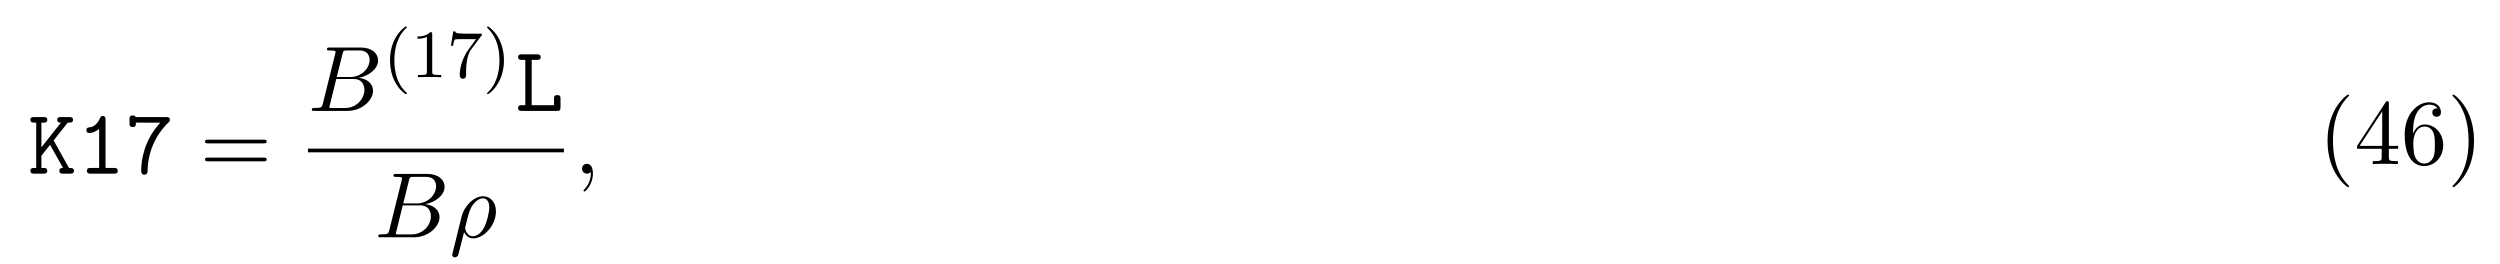
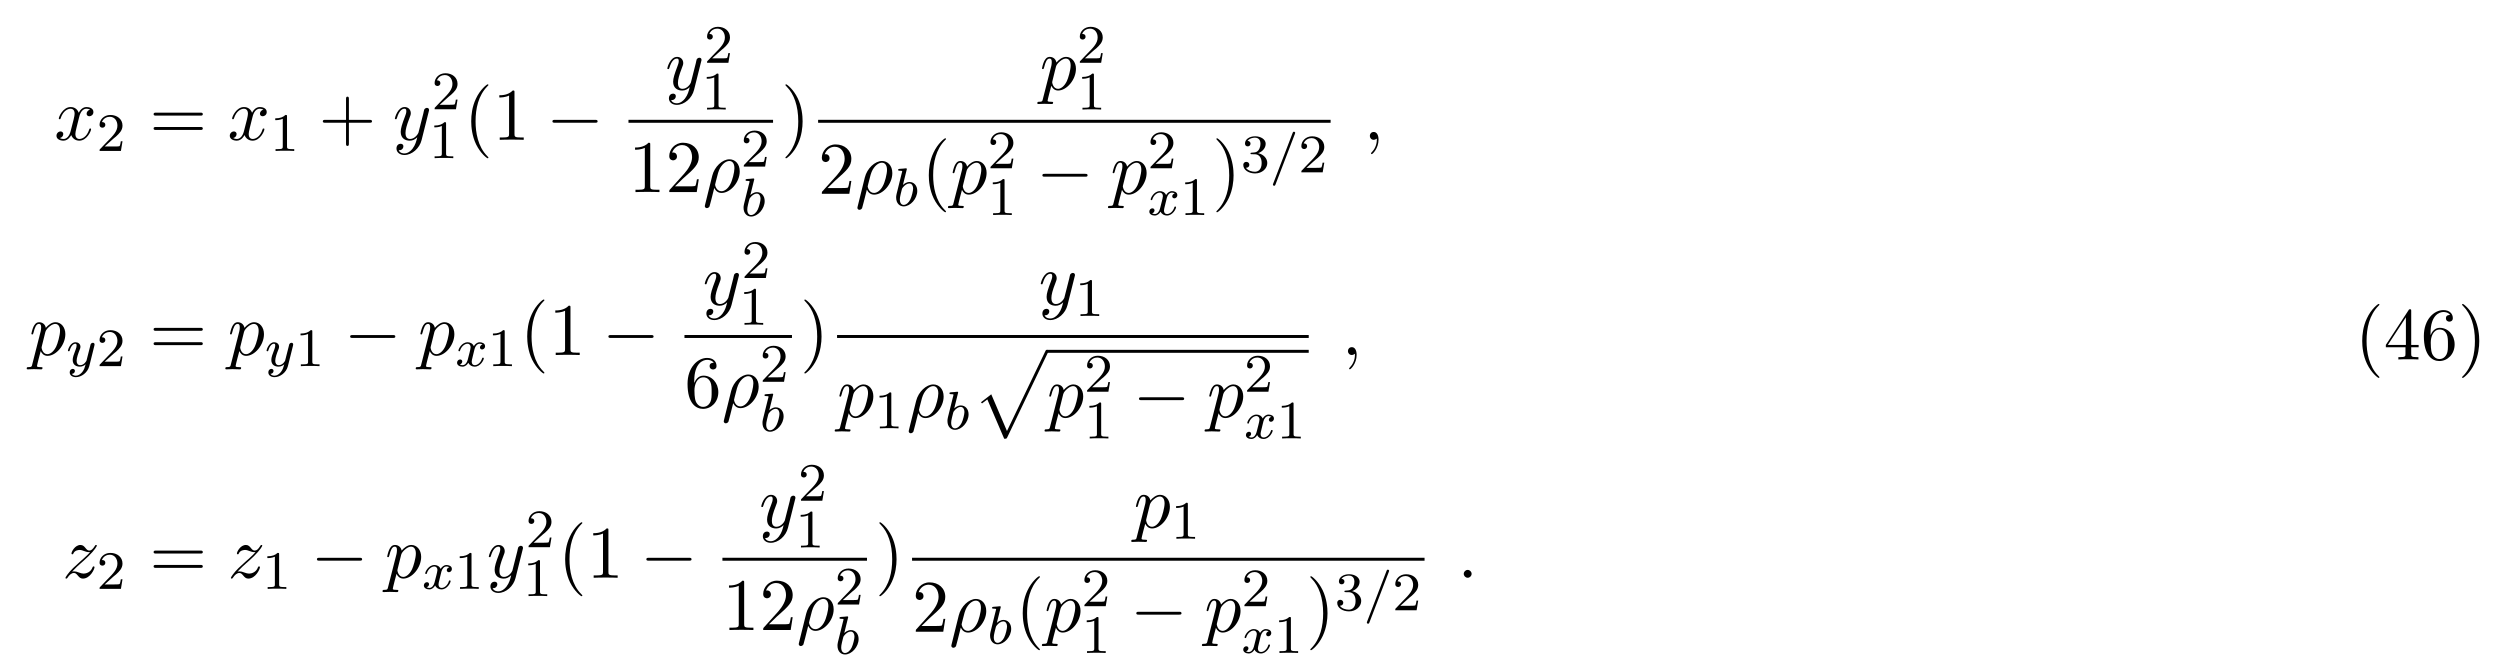
- <svg xmlns="http://www.w3.org/2000/svg" xmlns:xlink="http://www.w3.org/1999/xlink" height="31pt" viewBox="0 0 294 31" width="294pt">
+ <svg xmlns="http://www.w3.org/2000/svg" xmlns:xlink="http://www.w3.org/1999/xlink" height="97pt" viewBox="0 0 368 97" width="368pt">
  <symbol id="a" overflow="visible">
-     <path d="m3.016-3.906 1.656-2.094c.391 0 .625 0 .625-.344 0-.312-.297-.312-.453-.312h-.969c-.156 0-.438 0-.438.328s.297.328.438.328l-2.297 2.906v-2.906h.25c.156 0 .438 0 .438-.328s-.266-.328-.438-.328h-1.094c-.172 0-.453 0-.453.312 0 .344.281.344.453.344h.234v5.328h-.234c-.172 0-.453 0-.453.328 0 .344.281.344.453.344h1.094c.156 0 .438 0 .438-.328 0-.344-.266-.344-.438-.344h-.25v-1.438l1.016-1.281 1.531 2.719c-.156 0-.438 0-.438.328 0 .344.266.344.453.344h.812c.156 0 .453 0 .453-.328 0-.344-.266-.344-.578-.344-.016-.031-.062-.109-.078-.125zm0 0" />
+     <path d="m3.641-3.297c.062-.281.312-1.281 1.078-1.281.062 0 .312 0 .547.141-.297.047-.516.328-.516.594 0 .172.109.375.406.375.25 0 .594-.203.594-.625 0-.578-.641-.734-1.016-.734-.641 0-1.016.578-1.141.844-.281-.734-.875-.844-1.188-.844-1.125 0-1.75 1.422-1.75 1.688 0 .109.109.109.125.109.094 0 .125-.016.141-.125.375-1.156 1.094-1.422 1.469-1.422.203 0 .594.094.594.734 0 .328-.188 1.062-.594 2.594-.172.672-.562 1.125-1.031 1.125-.078 0-.328 0-.547-.141.266-.047.5-.281.5-.578s-.234-.391-.391-.391c-.328 0-.609.281-.609.641 0 .5.547.719 1.031.719.719 0 1.109-.766 1.141-.828.141.391.531.828 1.188.828 1.109 0 1.734-1.406 1.734-1.688 0-.109-.094-.109-.125-.109-.094 0-.125.047-.141.125-.359 1.172-1.109 1.422-1.453 1.422-.422 0-.594-.344-.594-.719 0-.234.062-.469.172-.953zm0 0" />
  </symbol>
  <symbol id="b" overflow="visible">
-     <path d="m3.391-6.344c0-.172 0-.438-.328-.438-.203 0-.266.125-.328.266-.406.922-.984 1.047-1.188 1.062-.172.016-.406.031-.406.344 0 .266.203.328.359.328.219 0 .656-.078 1.141-.484v4.594h-1c-.172 0-.438 0-.438.344 0 .328.281.328.438.328h2.75c.156 0 .438 0 .438-.328 0-.344-.266-.344-.438-.344h-1zm0 0" />
+     <path d="m5.297-4.156c.047-.156.047-.172.047-.25 0-.203-.156-.297-.312-.297-.109 0-.281.062-.391.234-.016.047-.109.391-.141.594-.078.281-.156.578-.219.859l-.5 1.969c-.047.156-.516.922-1.234.922-.547 0-.672-.469-.672-.875 0-.5.188-1.188.562-2.141.172-.453.219-.562.219-.781 0-.5-.359-.906-.906-.906-1.031 0-1.438 1.594-1.438 1.688 0 .109.109.109.141.109.109 0 .109-.016.172-.203.297-1.016.734-1.344 1.094-1.344.094 0 .281 0 .281.344 0 .281-.109.562-.188.766-.438 1.156-.641 1.781-.641 2.297 0 .969.688 1.297 1.344 1.297.422 0 .781-.188 1.094-.5-.141.578-.266 1.109-.703 1.688-.281.359-.703.688-1.203.688-.156 0-.641-.031-.828-.469.172 0 .312 0 .469-.125.109-.094.219-.234.219-.453 0-.328-.297-.375-.406-.375-.25 0-.609.172-.609.703 0 .547.484.953 1.156.953 1.125 0 2.25-.984 2.547-2.219zm0 0" />
  </symbol>
  <symbol id="c" overflow="visible">
-     <path d="m4.109-6c-1.891 2.016-2.25 4.406-2.25 5.609 0 .156 0 .516.375.516.188 0 .375-.125.375-.438.047-3.094 1.719-5 2.391-5.641.219-.203.234-.219.234-.375 0-.328-.266-.328-.438-.328h-3.594c-.062-.188-.266-.188-.359-.188-.359 0-.359.25-.359.453v.453c0 .219 0 .453.359.453.391 0 .391-.203.391-.516zm0 0" />
+     <path d="m.359 1.891c-.031.125-.031.156-.031.172 0 .156.125.297.297.297.234 0 .375-.203.391-.234.047-.094.406-1.562.703-2.734.219.438.562.734 1.078.734 1.266 0 2.672-1.547 2.672-3.172 0-1.156-.719-1.781-1.516-1.781-1.047 0-2.203 1.094-2.531 2.422zm2.422-2.016c-.766 0-.938-.875-.938-.969 0-.047.047-.266.094-.406.297-1.219.406-1.609.641-2.047.469-.797 1.016-1.031 1.359-1.031.406 0 .75.312.75 1.062 0 .609-.312 1.828-.609 2.359-.359.688-.875 1.031-1.297 1.031zm0 0" />
  </symbol>
  <symbol id="d" overflow="visible">
-     <path d="m1.938-6h.609c.156 0 .453 0 .453-.328s-.281-.328-.453-.328h-1.766c-.172 0-.438 0-.438.328s.281.328.438.328h.406v5.328h-.406c-.172 0-.438 0-.438.344 0 .328.281.328.438.328h4.109c.359 0 .438-.094.438-.453v-.969c0-.219 0-.438-.375-.438-.391 0-.391.219-.391.438v.75h-2.625zm0 0" />
+     <path d="m.484 1.328c-.078.375-.109.453-.578.453-.141 0-.25 0-.25.203 0 .094.047.125.141.125.297 0 .609-.031.906-.031.359 0 .734.031 1.078.031.062 0 .203 0 .203-.219 0-.109-.109-.109-.266-.109-.547 0-.547-.078-.547-.172 0-.141.469-1.922.547-2.188.141.312.438.703 1 .703 1.266 0 2.625-1.594 2.625-3.203 0-1.016-.625-1.75-1.453-1.75-.547 0-1.062.406-1.422.828-.109-.594-.578-.828-.984-.828-.5 0-.703.438-.812.625-.188.375-.328 1.031-.328 1.062 0 .109.109.109.125.109.109 0 .125-.016.188-.25.188-.781.406-1.297.797-1.297.188 0 .328.078.328.5 0 .25-.031.375-.062.562zm1.922-4.734c.078-.297.375-.594.578-.766.375-.328.688-.406.875-.406.438 0 .703.375.703 1.016 0 .656-.359 1.906-.562 2.312-.375.766-.891 1.125-1.297 1.125-.719 0-.859-.906-.859-.969 0-.016 0-.047.031-.172zm0 0" />
  </symbol>
  <symbol id="e" overflow="visible">
+     <path d="m2.219-.016c0-.719-.281-1.141-.703-1.141-.359 0-.578.266-.578.578 0 .297.219.578.578.578.125 0 .266-.047.375-.141.047-.016.047-.031.062-.031s.016.016.016.156c0 .812-.375 1.469-.734 1.828-.125.125-.125.141-.125.172 0 .078.062.125.109.125.125 0 1-.844 1-2.125zm0 0" />
+   </symbol>
+   <symbol id="f" overflow="visible">
+     <path d="m1.453-.906c.594-.625.906-.906 1.297-1.25 0 0 .672-.578 1.062-.969 1.047-1.016 1.281-1.547 1.281-1.594 0-.109-.094-.109-.125-.109-.078 0-.109.031-.156.125-.328.531-.562.703-.828.703-.25 0-.391-.172-.547-.359-.203-.25-.391-.469-.75-.469-.828 0-1.328 1.016-1.328 1.25 0 .062.031.125.141.125.094 0 .109-.062.141-.125.203-.5.828-.516.922-.516.234 0 .438.078.688.172.438.156.562.156.844.156-.391.469-1.312 1.25-1.516 1.438l-.984.906c-.75.734-1.125 1.359-1.125 1.438 0 .109.109.109.125.109.094 0 .109-.031.188-.141.25-.391.578-.688.922-.688.25 0 .359.109.625.422.188.234.391.406.703.406 1.078 0 1.719-1.391 1.719-1.688 0-.047-.047-.109-.141-.109s-.109.062-.156.141c-.25.719-.938.922-1.297.922-.219 0-.422-.062-.641-.141-.375-.141-.547-.188-.766-.188-.031 0-.203 0-.297.031zm0 0" />
+   </symbol>
+   <symbol id="g" overflow="visible">
+     <path d="m2.094-.578c0-.312-.266-.578-.578-.578s-.578.266-.578.578.266.578.578.578.578-.266.578-.578zm0 0" />
+   </symbol>
+   <symbol id="h" overflow="visible">
+     <path d="m2.25-1.625c.125-.125.453-.391.594-.5.484-.453.953-.891.953-1.609 0-.953-.797-1.562-1.781-1.562-.969 0-1.594.719-1.594 1.438 0 .391.312.438.422.438.172 0 .422-.109.422-.422 0-.406-.406-.406-.5-.406.234-.594.766-.781 1.156-.781.734 0 1.125.625 1.125 1.297 0 .828-.578 1.438-1.531 2.391l-1 1.047c-.094.078-.094.094-.094.297h3.141l.234-1.422h-.25c-.016.156-.078.547-.172.703-.047.062-.656.062-.781.062h-1.422zm0 0" />
+   </symbol>
+   <symbol id="i" overflow="visible">
+     <path d="m2.5-5.078c0-.219-.016-.219-.234-.219-.328.312-.75.5-1.5.5v.266c.219 0 .641 0 1.109-.203v4.078c0 .297-.031.391-.781.391h-.281v.266c.328-.031 1.016-.031 1.375-.031s1.047 0 1.375.031v-.266h-.281c-.75 0-.781-.094-.781-.391zm0 0" />
+   </symbol>
+   <symbol id="j" overflow="visible">
+     <path d="m2.016-2.656c.625 0 1.031.453 1.031 1.297 0 1-.562 1.281-.984 1.281-.438 0-1.047-.156-1.328-.578.297 0 .5-.188.5-.438 0-.266-.188-.438-.453-.438-.203 0-.438.125-.438.453 0 .75.812 1.25 1.734 1.25 1.047 0 1.797-.734 1.797-1.531 0-.672-.531-1.266-1.344-1.453.625-.219 1.109-.75 1.109-1.391s-.719-1.094-1.547-1.094c-.859 0-1.5.453-1.5 1.062 0 .297.188.422.406.422.25 0 .406-.172.406-.406 0-.297-.266-.406-.438-.406.344-.438.953-.469 1.094-.469.203 0 .812.062.812.891 0 .547-.234.891-.344 1.016-.234.25-.422.266-.906.297-.156 0-.219.016-.219.125s.078.109.219.109zm0 0" />
+   </symbol>
+   <symbol id="k" overflow="visible">
    <path d="m7.5-3.562c.156 0 .359 0 .359-.219s-.203-.219-.359-.219h-6.531c-.156 0-.359 0-.359.219s.203.219.375.219zm0 2.109c.156 0 .359 0 .359-.219s-.203-.219-.359-.219h-6.516c-.172 0-.375 0-.375.219s.203.219.359.219zm0 0" />
  </symbol>
-   <symbol id="f" overflow="visible">
+   <symbol id="l" overflow="visible">
+     <path d="m4.453-2.516h3.047c.156 0 .359 0 .359-.203 0-.219-.203-.219-.359-.219h-3.047v-3.062c0-.156 0-.359-.203-.359-.219 0-.219.203-.219.359v3.062h-3.062c-.156 0-.359 0-.359.219 0 .203.203.203.359.203h3.062v3.062c0 .156 0 .359.219.359.203 0 .203-.203.203-.359zm0 0" />
+   </symbol>
+   <symbol id="m" overflow="visible">
    <path d="m3.609 2.625c0-.047 0-.062-.188-.25-1.359-1.375-1.703-3.438-1.703-5.094 0-1.906.406-3.797 1.75-5.172.141-.125.141-.141.141-.188 0-.062-.047-.094-.109-.094-.109 0-1.094.734-1.734 2.125-.562 1.188-.688 2.406-.688 3.328 0 .844.125 2.156.719 3.391.656 1.344 1.594 2.047 1.703 2.047.062 0 .109-.031.109-.094zm0 0" />
  </symbol>
-   <symbol id="g" overflow="visible">
+   <symbol id="n" overflow="visible">
+     <path d="m3.203-6.984c0-.25 0-.281-.25-.281-.672.703-1.641.703-1.984.703v.328c.219 0 .859 0 1.438-.281v5.656c0 .391-.047.516-1.016.516h-.359v.344c.391-.031 1.328-.031 1.766-.031s1.391 0 1.766.031v-.344h-.344c-.984 0-1.016-.109-1.016-.516zm0 0" />
+   </symbol>
+   <symbol id="o" overflow="visible">
+     <path d="m1.391-.844 1.156-1.125c1.703-1.5 2.344-2.094 2.344-3.172 0-1.25-.969-2.125-2.312-2.125-1.219 0-2.031 1-2.031 1.969 0 .625.547.625.578.625.188 0 .562-.141.562-.578 0-.297-.188-.578-.578-.578-.078 0-.109 0-.141.016.25-.703.844-1.109 1.469-1.109 1 0 1.469.875 1.469 1.781 0 .859-.547 1.734-1.141 2.406l-2.094 2.328c-.125.125-.125.141-.125.406h4.047l.297-1.891h-.266c-.062.312-.125.797-.234.969-.078.078-.797.078-1.047.078zm0 0" />
+   </symbol>
+   <symbol id="p" overflow="visible">
+     <path d="m3.156-2.719c0-.859-.125-2.172-.719-3.406-.656-1.344-1.594-2.047-1.703-2.047-.062 0-.109.031-.109.094 0 .047 0 .062.203.266 1.062 1.078 1.688 2.812 1.688 5.094 0 1.859-.406 3.781-1.75 5.156-.141.125-.141.141-.141.188 0 .062.047.094.109.094.109 0 1.094-.734 1.734-2.125.547-1.188.688-2.406.688-3.312zm0 0" />
+   </symbol>
+   <symbol id="q" overflow="visible">
+     <path d="m1.438-3.578v-.266c0-2.75 1.359-3.141 1.906-3.141.266 0 .719.062.969.438-.172 0-.609 0-.609.484 0 .344.266.5.5.5.188 0 .516-.094.516-.516 0-.656-.484-1.188-1.391-1.188-1.391 0-2.875 1.406-2.875 3.812 0 2.922 1.266 3.688 2.281 3.688 1.219 0 2.25-1.016 2.25-2.453 0-1.391-.969-2.438-2.188-2.438-.734 0-1.141.562-1.359 1.078zm1.297 3.516c-.688 0-1.016-.656-1.078-.828-.188-.5-.188-1.375-.188-1.578 0-.844.344-1.938 1.328-1.938.172 0 .672 0 1.016.672.188.406.188.969.188 1.5 0 .516 0 1.062-.188 1.453-.328.656-.828.719-1.078.719zm0 0" />
+   </symbol>
+   <symbol id="r" overflow="visible">
    <path d="m3.203-1.797v.953c0 .391-.016.5-.828.5h-.219v.344c.438-.031 1-.031 1.469-.031.453 0 1.031 0 1.484.031v-.344h-.234c-.812 0-.828-.109-.828-.5v-.953h1.094v-.344h-1.094v-4.953c0-.219 0-.297-.172-.297-.094 0-.141 0-.219.141l-3.344 5.109v.344zm.062-.344h-2.656l2.656-4.062zm0 0" />
  </symbol>
-   <symbol id="h" overflow="visible">
-     <path d="m1.438-3.578v-.266c0-2.75 1.359-3.141 1.906-3.141.266 0 .719.062.969.438-.172 0-.609 0-.609.484 0 .344.266.5.5.5.188 0 .516-.094.516-.516 0-.656-.484-1.188-1.391-1.188-1.391 0-2.875 1.406-2.875 3.812 0 2.922 1.266 3.688 2.281 3.688 1.219 0 2.25-1.016 2.25-2.453 0-1.391-.969-2.438-2.188-2.438-.734 0-1.141.562-1.359 1.078zm1.297 3.516c-.688 0-1.016-.656-1.078-.828-.188-.5-.188-1.375-.188-1.578 0-.844.344-1.938 1.328-1.938.172 0 .672 0 1.016.672.188.406.188.969.188 1.5 0 .516 0 1.062-.188 1.453-.328.656-.828.719-1.078.719zm0 0" />
-   </symbol>
-   <symbol id="i" overflow="visible">
-     <path d="m3.156-2.719c0-.859-.125-2.172-.719-3.406-.656-1.344-1.594-2.047-1.703-2.047-.062 0-.109.031-.109.094 0 .047 0 .062.203.266 1.062 1.078 1.688 2.812 1.688 5.094 0 1.859-.406 3.781-1.75 5.156-.141.125-.141.141-.141.188 0 .062.047.094.109.094.109 0 1.094-.734 1.734-2.125.547-1.188.688-2.406.688-3.312zm0 0" />
-   </symbol>
-   <symbol id="j" overflow="visible">
-     <path d="m1.75-.844c-.109.422-.141.5-1 .5-.188 0-.297 0-.297.219 0 .125.109.125.297.125h3.891c1.734 0 3.016-1.281 3.016-2.359 0-.781-.625-1.422-1.688-1.531 1.125-.203 2.281-1.016 2.281-2.047 0-.812-.719-1.516-2.031-1.516h-3.672c-.203 0-.312 0-.312.219 0 .125.094.125.312.125.016 0 .219 0 .406.016.203.031.297.031.297.172 0 .047-.016.078-.047.219zm1.641-3.141.672-2.719c.109-.375.125-.406.594-.406h1.406c.969 0 1.188.641 1.188 1.125 0 .953-.938 2-2.266 2zm-.484 3.641c-.156 0-.188 0-.25 0-.109-.016-.141-.031-.141-.109 0-.031 0-.062.062-.25l.75-3.047h2.062c1.047 0 1.25.812 1.25 1.281 0 1.078-.969 2.125-2.25 2.125zm0 0" />
-   </symbol>
-   <symbol id="k" overflow="visible">
-     <path d="m.359 1.891c-.031.125-.031.156-.031.172 0 .156.125.297.297.297.234 0 .375-.203.391-.234.047-.094.406-1.562.703-2.734.219.438.562.734 1.078.734 1.266 0 2.672-1.547 2.672-3.172 0-1.156-.719-1.781-1.516-1.781-1.047 0-2.203 1.094-2.531 2.422zm2.422-2.016c-.766 0-.938-.875-.938-.969 0-.047.047-.266.094-.406.297-1.219.406-1.609.641-2.047.469-.797 1.016-1.031 1.359-1.031.406 0 .75.312.75 1.062 0 .609-.312 1.828-.609 2.359-.359.688-.875 1.031-1.297 1.031zm0 0" />
-   </symbol>
-   <symbol id="l" overflow="visible">
-     <path d="m2.219-.016c0-.719-.281-1.141-.703-1.141-.359 0-.578.266-.578.578 0 .297.219.578.578.578.125 0 .266-.047.375-.141.047-.016.047-.031.062-.031s.016.016.016.156c0 .812-.375 1.469-.734 1.828-.125.125-.125.141-.125.172 0 .078.062.125.109.125.125 0 1-.844 1-2.125zm0 0" />
-   </symbol>
-   <symbol id="m" overflow="visible">
-     <path d="m2.656 1.984c.062 0 .156 0 .156-.094 0-.031 0-.031-.109-.141-1.094-1.031-1.359-2.5-1.359-3.734 0-2.297.938-3.375 1.344-3.75.125-.094.125-.109.125-.141 0-.047-.031-.094-.109-.094-.125 0-.531.406-.594.469-1.062 1.125-1.281 2.547-1.281 3.516 0 1.781.734 3.219 1.828 3.969zm0 0" />
-   </symbol>
-   <symbol id="n" overflow="visible">
-     <path d="m2.5-5.078c0-.219-.016-.219-.234-.219-.328.312-.75.5-1.5.5v.266c.219 0 .641 0 1.109-.203v4.078c0 .297-.031.391-.781.391h-.281v.266c.328-.031 1.016-.031 1.375-.031s1.047 0 1.375.031v-.266h-.281c-.75 0-.781-.094-.781-.391zm0 0" />
-   </symbol>
-   <symbol id="o" overflow="visible">
-     <path d="m4.031-4.859c.078-.078.078-.094.078-.266h-2.031c-.203 0-.438-.016-.641-.031-.422-.031-.422-.109-.453-.234h-.25l-.266 1.688h.25c.016-.125.109-.672.219-.734.078-.047.688-.047.797-.047h1.688l-.812 1.109c-.906 1.203-1.109 2.469-1.109 3.094 0 .078 0 .453.375.453s.375-.359.375-.453v-.391c0-1.141.203-2.078.594-2.609zm0 0" />
-   </symbol>
-   <symbol id="p" overflow="visible">
-     <path d="m2.469-1.984c0-.766-.141-1.672-.625-2.609-.391-.734-1.125-1.375-1.266-1.375-.078 0-.094.047-.094.094 0 .031 0 .047.094.141 1.109 1.062 1.359 2.516 1.359 3.75 0 2.281-.938 3.359-1.344 3.734-.109.094-.109.109-.109.141 0 .047.016.094.094.094.125 0 .531-.406.594-.469 1.062-1.125 1.297-2.547 1.297-3.5zm0 0" />
-   </symbol>
-   <g>
-     <use x="3.291" xlink:href="#a" y="20.423" />
-     <use x="9.018" xlink:href="#b" y="20.423" />
-     <use x="14.746" xlink:href="#c" y="20.423" />
-   </g>
-   <use x="23.503" xlink:href="#e" y="20.423" />
-   <use x="36.214" xlink:href="#j" y="13.043" />
-   <g>
-     <use x="45.036" xlink:href="#m" y="9.084" />
-     <use x="48.329" xlink:href="#n" y="9.084" />
-     <use x="52.564" xlink:href="#o" y="9.084" />
-     <use x="56.798" xlink:href="#p" y="9.084" />
-   </g>
-   <use x="60.589" xlink:href="#d" y="13.043" />
-   <path d="m.001.001h30.102" fill="none" stroke="#000" stroke-miterlimit="10" stroke-width=".436" transform="matrix(1 0 0 -1 36.214 17.696)" />
-   <use x="44.034" xlink:href="#j" y="27.906" />
-   <use x="52.854" xlink:href="#k" y="27.906" />
-   <use x="67.511" xlink:href="#l" y="20.423" />
-   <g>
-     <use x="272.64" xlink:href="#f" y="19.294" />
-     <use x="276.883" xlink:href="#g" y="19.294" />
-     <use x="282.337" xlink:href="#h" y="19.294" />
-     <use x="287.792" xlink:href="#i" y="19.294" />
+   <symbol id="s" overflow="visible">
+     <path d="m7.188-2.516c.188 0 .375 0 .375-.203 0-.219-.188-.219-.375-.219h-5.906c-.188 0-.375 0-.375.219 0 .203.188.203.375.203zm0 0" />
+   </symbol>
+   <symbol id="t" overflow="visible">
+     <path d="m1.938-5.297c.016-.016.031-.109.031-.125 0-.031-.031-.109-.125-.109-.031 0-.281.031-.453.047l-.453.031c-.172.016-.25.016-.25.156 0 .125.109.125.203.125.391 0 .391.047.391.109 0 .047-.094.375-.141.547l-.688 2.781c-.062.266-.062.391-.062.516 0 .828.5 1.297 1.109 1.297.984 0 2-1.125 2-2.281 0-.797-.5-1.312-1.141-1.312-.453 0-.797.281-.969.438zm-.438 5.156c-.281 0-.562-.219-.562-.812 0-.203.031-.406.125-.797.047-.219.109-.453.172-.688.047-.141.047-.156.141-.266.266-.344.625-.594.953-.594.406 0 .562.391.562.75 0 .297-.188 1.156-.422 1.625-.203.422-.594.781-.969.781zm0 0" />
+   </symbol>
+   <symbol id="u" overflow="visible">
+     <path d="m4-3.172c-.359.078-.375.391-.375.422 0 .172.141.297.312.297s.438-.141.438-.484c0-.453-.5-.578-.797-.578-.359 0-.672.266-.859.578-.172-.422-.578-.578-.906-.578-.875 0-1.359 1-1.359 1.219 0 .078.062.109.125.109.094 0 .109-.047.125-.141.188-.578.672-.969 1.078-.969.312 0 .469.234.469.516 0 .156-.094.531-.156.781-.062.234-.234.938-.281 1.094-.109.422-.391.766-.75.766-.031 0-.234 0-.406-.109.359-.094.359-.422.359-.438 0-.188-.141-.297-.312-.297-.219 0-.453.188-.453.484 0 .375.391.578.797.578.422 0 .719-.312.859-.578.188.391.547.578.938.578.859 0 1.344-1 1.344-1.219 0-.078-.062-.109-.125-.109-.094 0-.109.062-.141.141-.156.531-.609.969-1.062.969-.266 0-.453-.172-.453-.516 0-.156.047-.344.156-.781.047-.25.219-.938.266-1.094.109-.422.391-.766.75-.766.047 0 .25 0 .422.125zm0 0" />
+   </symbol>
+   <symbol id="v" overflow="visible">
+     <path d="m3.703-5.641c.047-.109.047-.125.047-.156 0-.094-.078-.172-.188-.172-.125 0-.156.094-.188.172l-2.859 7.453c-.047.109-.047.125-.047.156 0 .094.078.172.188.172.125 0 .156-.094.188-.172zm0 0" />
+   </symbol>
+   <symbol id="w" overflow="visible">
+     <path d="m4.125-3c.031-.109.031-.125.031-.188 0-.203-.156-.25-.25-.25-.047 0-.219.016-.328.219-.016.047-.094.328-.125.5l-.484 1.906c0 .031-.344.672-.922.672-.391 0-.531-.297-.531-.641 0-.469.266-1.172.453-1.641.078-.203.109-.266.109-.422 0-.438-.359-.672-.719-.672-.797 0-1.125 1.125-1.125 1.219 0 .078.062.109.125.109.109 0 .109-.047.141-.125.203-.703.547-.984.828-.984.125 0 .188.078.188.266 0 .172-.062.359-.109.5-.328.844-.469 1.25-.469 1.625 0 .781.594.984 1.062.984.375 0 .641-.172.844-.344-.125.438-.203.75-.5 1.141-.266.312-.578.531-.938.531-.141 0-.438-.031-.594-.266.422-.031.453-.391.453-.438 0-.188-.156-.297-.312-.297-.188 0-.453.141-.453.531 0 .375.344.688.906.688.812 0 1.719-.656 1.969-1.609zm0 0" />
+   </symbol>
+   <symbol id="x" overflow="visible">
+     <path d="m4.625 12.656c.344 0 .344-.016.453-.219l5.969-12.453c.078-.141.078-.172.078-.203 0-.125-.094-.219-.219-.219-.141 0-.188.094-.234.219l-5.641 11.734-2.312-5.406-1.516 1.172.156.172.781-.594zm0 0" />
+   </symbol>
+   <use x="8" xlink:href="#a" y="20.582" />
+   <use x="14.235" xlink:href="#h" y="22.218" />
+   <use x="21.998" xlink:href="#k" y="20.582" />
+   <use x="33.513" xlink:href="#a" y="20.582" />
+   <use x="39.748" xlink:href="#i" y="22.218" />
+   <use x="46.904" xlink:href="#l" y="20.582" />
+   <use x="57.813" xlink:href="#b" y="20.582" />
+   <use x="63.553" xlink:href="#h" y="16.078" />
+   <use x="63.162" xlink:href="#i" y="23.279" />
+   <g>
+     <use x="68.286" xlink:href="#m" y="20.582" />
+     <use x="72.529" xlink:href="#n" y="20.582" />
+   </g>
+   <use x="80.407" xlink:href="#s" y="20.582" />
+   <use x="97.916" xlink:href="#b" y="13.202" />
+   <use x="103.656" xlink:href="#h" y="9.243" />
+   <use x="103.265" xlink:href="#i" y="16.125" />
+   <path d="m.001-0h21.281" fill="none" stroke="#000" stroke-miterlimit="10" stroke-width=".436" transform="matrix(1 0 0 -1 92.511 17.855)" />
+   <g>
+     <use x="92.511" xlink:href="#n" y="28.276" />
+     <use x="97.966" xlink:href="#o" y="28.276" />
+   </g>
+   <use x="103.42" xlink:href="#c" y="28.276" />
+   <use x="109.061" xlink:href="#h" y="24.518" />
+   <use x="109.061" xlink:href="#t" y="31.798" />
+   <use x="114.988" xlink:href="#p" y="20.582" />
+   <use x="153.037" xlink:href="#d" y="13.202" />
+   <use x="158.526" xlink:href="#h" y="9.243" />
+   <use x="158.526" xlink:href="#i" y="16.125" />
+   <path d="m-0-0h75.441" fill="none" stroke="#000" stroke-miterlimit="10" stroke-width=".436" transform="matrix(1 0 0 -1 120.426 17.855)" />
+   <use x="120.426" xlink:href="#o" y="28.526" />
+   <use x="125.881" xlink:href="#c" y="28.526" />
+   <use x="131.521" xlink:href="#t" y="30.304" />
+   <use x="135.642" xlink:href="#m" y="28.526" />
+   <use x="139.884" xlink:href="#d" y="28.526" />
+   <use x="145.373" xlink:href="#h" y="24.769" />
+   <use x="145.373" xlink:href="#i" y="31.65" />
+   <use x="152.529" xlink:href="#s" y="28.526" />
+   <use x="163.438" xlink:href="#d" y="28.526" />
+   <use x="168.927" xlink:href="#h" y="24.769" />
+   <use x="168.927" xlink:href="#u" y="31.65" />
+   <use x="173.694" xlink:href="#i" y="31.65" />
+   <use x="178.426" xlink:href="#p" y="28.526" />
+   <use x="182.669" xlink:href="#j" y="25.36" />
+   <use x="186.903" xlink:href="#v" y="25.36" />
+   <use x="191.137" xlink:href="#h" y="25.36" />
+   <use x="200.701" xlink:href="#e" y="20.582" />
+   <use x="4.275" xlink:href="#d" y="52.259" />
+   <use x="9.763" xlink:href="#w" y="53.895" />
+   <use x="14.235" xlink:href="#h" y="53.895" />
+   <use x="21.998" xlink:href="#k" y="52.259" />
+   <use x="33.513" xlink:href="#d" y="52.259" />
+   <use x="39.001" xlink:href="#w" y="53.895" />
+   <use x="43.473" xlink:href="#i" y="53.895" />
+   <use x="50.63" xlink:href="#s" y="52.259" />
+   <use x="61.539" xlink:href="#d" y="52.259" />
+   <use x="67.027" xlink:href="#u" y="53.895" />
+   <use x="71.794" xlink:href="#i" y="53.895" />
+   <g>
+     <use x="76.527" xlink:href="#m" y="52.259" />
+     <use x="80.77" xlink:href="#n" y="52.259" />
+   </g>
+   <use x="88.648" xlink:href="#s" y="52.259" />
+   <use x="103.43" xlink:href="#b" y="44.879" />
+   <use x="109.17" xlink:href="#h" y="40.92" />
+   <use x="108.778" xlink:href="#i" y="47.802" />
+   <path d="m.002-0h15.824" fill="none" stroke="#000" stroke-miterlimit="10" stroke-width=".436" transform="matrix(1 0 0 -1 100.752 49.531)" />
+   <use x="100.752" xlink:href="#q" y="59.953" />
+   <use x="106.207" xlink:href="#c" y="59.953" />
+   <use x="111.847" xlink:href="#h" y="56.195" />
+   <use x="111.847" xlink:href="#t" y="63.475" />
+   <use x="117.775" xlink:href="#p" y="52.259" />
+   <use x="152.889" xlink:href="#b" y="44.879" />
+   <use x="158.238" xlink:href="#i" y="46.515" />
+   <path d="m.002-0h69.43" fill="none" stroke="#000" stroke-miterlimit="10" stroke-width=".436" transform="matrix(1 0 0 -1 123.213 49.531)" />
+   <use x="123.213" xlink:href="#d" y="61.416" />
+   <use x="128.702" xlink:href="#i" y="63.053" />
+   <use x="133.434" xlink:href="#c" y="61.416" />
+   <use x="139.074" xlink:href="#t" y="63.194" />
+   <use x="143.195" xlink:href="#x" y="51.931" />
+   <path d="m.001-.002h38.539" fill="none" stroke="#000" stroke-miterlimit="10" stroke-width=".436" transform="matrix(1 0 0 -1 154.104 51.713)" />
+   <use x="154.104" xlink:href="#d" y="61.416" />
+   <use x="159.593" xlink:href="#h" y="57.659" />
+   <use x="159.593" xlink:href="#i" y="64.54" />
+   <use x="166.749" xlink:href="#s" y="61.416" />
+   <use x="177.658" xlink:href="#d" y="61.416" />
+   <use x="183.147" xlink:href="#h" y="57.659" />
+   <use x="183.147" xlink:href="#u" y="64.54" />
+   <use x="187.914" xlink:href="#i" y="64.54" />
+   <use x="197.478" xlink:href="#e" y="52.259" />
+   <use x="9.162" xlink:href="#f" y="85.046" />
+   <use x="14.235" xlink:href="#h" y="86.683" />
+   <use x="21.998" xlink:href="#k" y="85.046" />
+   <use x="33.513" xlink:href="#f" y="85.046" />
+   <use x="38.586" xlink:href="#i" y="86.683" />
+   <use x="45.743" xlink:href="#s" y="85.046" />
+   <use x="56.652" xlink:href="#d" y="85.046" />
+   <use x="62.14" xlink:href="#u" y="86.683" />
+   <use x="66.907" xlink:href="#i" y="86.683" />
+   <use x="71.64" xlink:href="#b" y="85.046" />
+   <use x="77.38" xlink:href="#h" y="80.542" />
+   <use x="76.988" xlink:href="#i" y="87.743" />
+   <g>
+     <use x="82.112" xlink:href="#m" y="85.046" />
+     <use x="86.355" xlink:href="#n" y="85.046" />
+   </g>
+   <use x="94.233" xlink:href="#s" y="85.046" />
+   <use x="111.742" xlink:href="#b" y="77.666" />
+   <use x="117.482" xlink:href="#h" y="73.707" />
+   <use x="117.091" xlink:href="#i" y="80.589" />
+   <path d="m.002-.001h21.281" fill="none" stroke="#000" stroke-miterlimit="10" stroke-width=".436" transform="matrix(1 0 0 -1 106.338 82.319)" />
+   <g>
+     <use x="106.338" xlink:href="#n" y="92.74" />
+     <use x="111.793" xlink:href="#o" y="92.74" />
+   </g>
+   <use x="117.247" xlink:href="#c" y="92.74" />
+   <use x="122.887" xlink:href="#h" y="88.983" />
+   <use x="122.887" xlink:href="#t" y="96.263" />
+   <use x="128.815" xlink:href="#p" y="85.046" />
+   <use x="166.864" xlink:href="#d" y="77.666" />
+   <use x="172.352" xlink:href="#i" y="79.303" />
+   <path d="m.001-.001h75.441" fill="none" stroke="#000" stroke-miterlimit="10" stroke-width=".436" transform="matrix(1 0 0 -1 134.253 82.319)" />
+   <use x="134.253" xlink:href="#o" y="92.991" />
+   <use x="139.707" xlink:href="#c" y="92.991" />
+   <use x="145.347" xlink:href="#t" y="94.768" />
+   <use x="149.468" xlink:href="#m" y="92.991" />
+   <use x="153.71" xlink:href="#d" y="92.991" />
+   <use x="159.199" xlink:href="#h" y="89.233" />
+   <use x="159.199" xlink:href="#i" y="96.115" />
+   <use x="166.356" xlink:href="#s" y="92.991" />
+   <use x="177.265" xlink:href="#d" y="92.991" />
+   <use x="182.753" xlink:href="#h" y="89.233" />
+   <use x="182.753" xlink:href="#u" y="96.115" />
+   <use x="187.52" xlink:href="#i" y="96.115" />
+   <use x="192.253" xlink:href="#p" y="92.991" />
+   <use x="196.495" xlink:href="#j" y="89.824" />
+   <use x="200.729" xlink:href="#v" y="89.824" />
+   <use x="204.963" xlink:href="#h" y="89.824" />
+   <use x="214.528" xlink:href="#g" y="85.046" />
+   <g>
+     <use x="346.64" xlink:href="#m" y="52.912" />
+     <use x="350.883" xlink:href="#r" y="52.912" />
+     <use x="356.337" xlink:href="#q" y="52.912" />
+     <use x="361.792" xlink:href="#p" y="52.912" />
  </g>
</svg>
